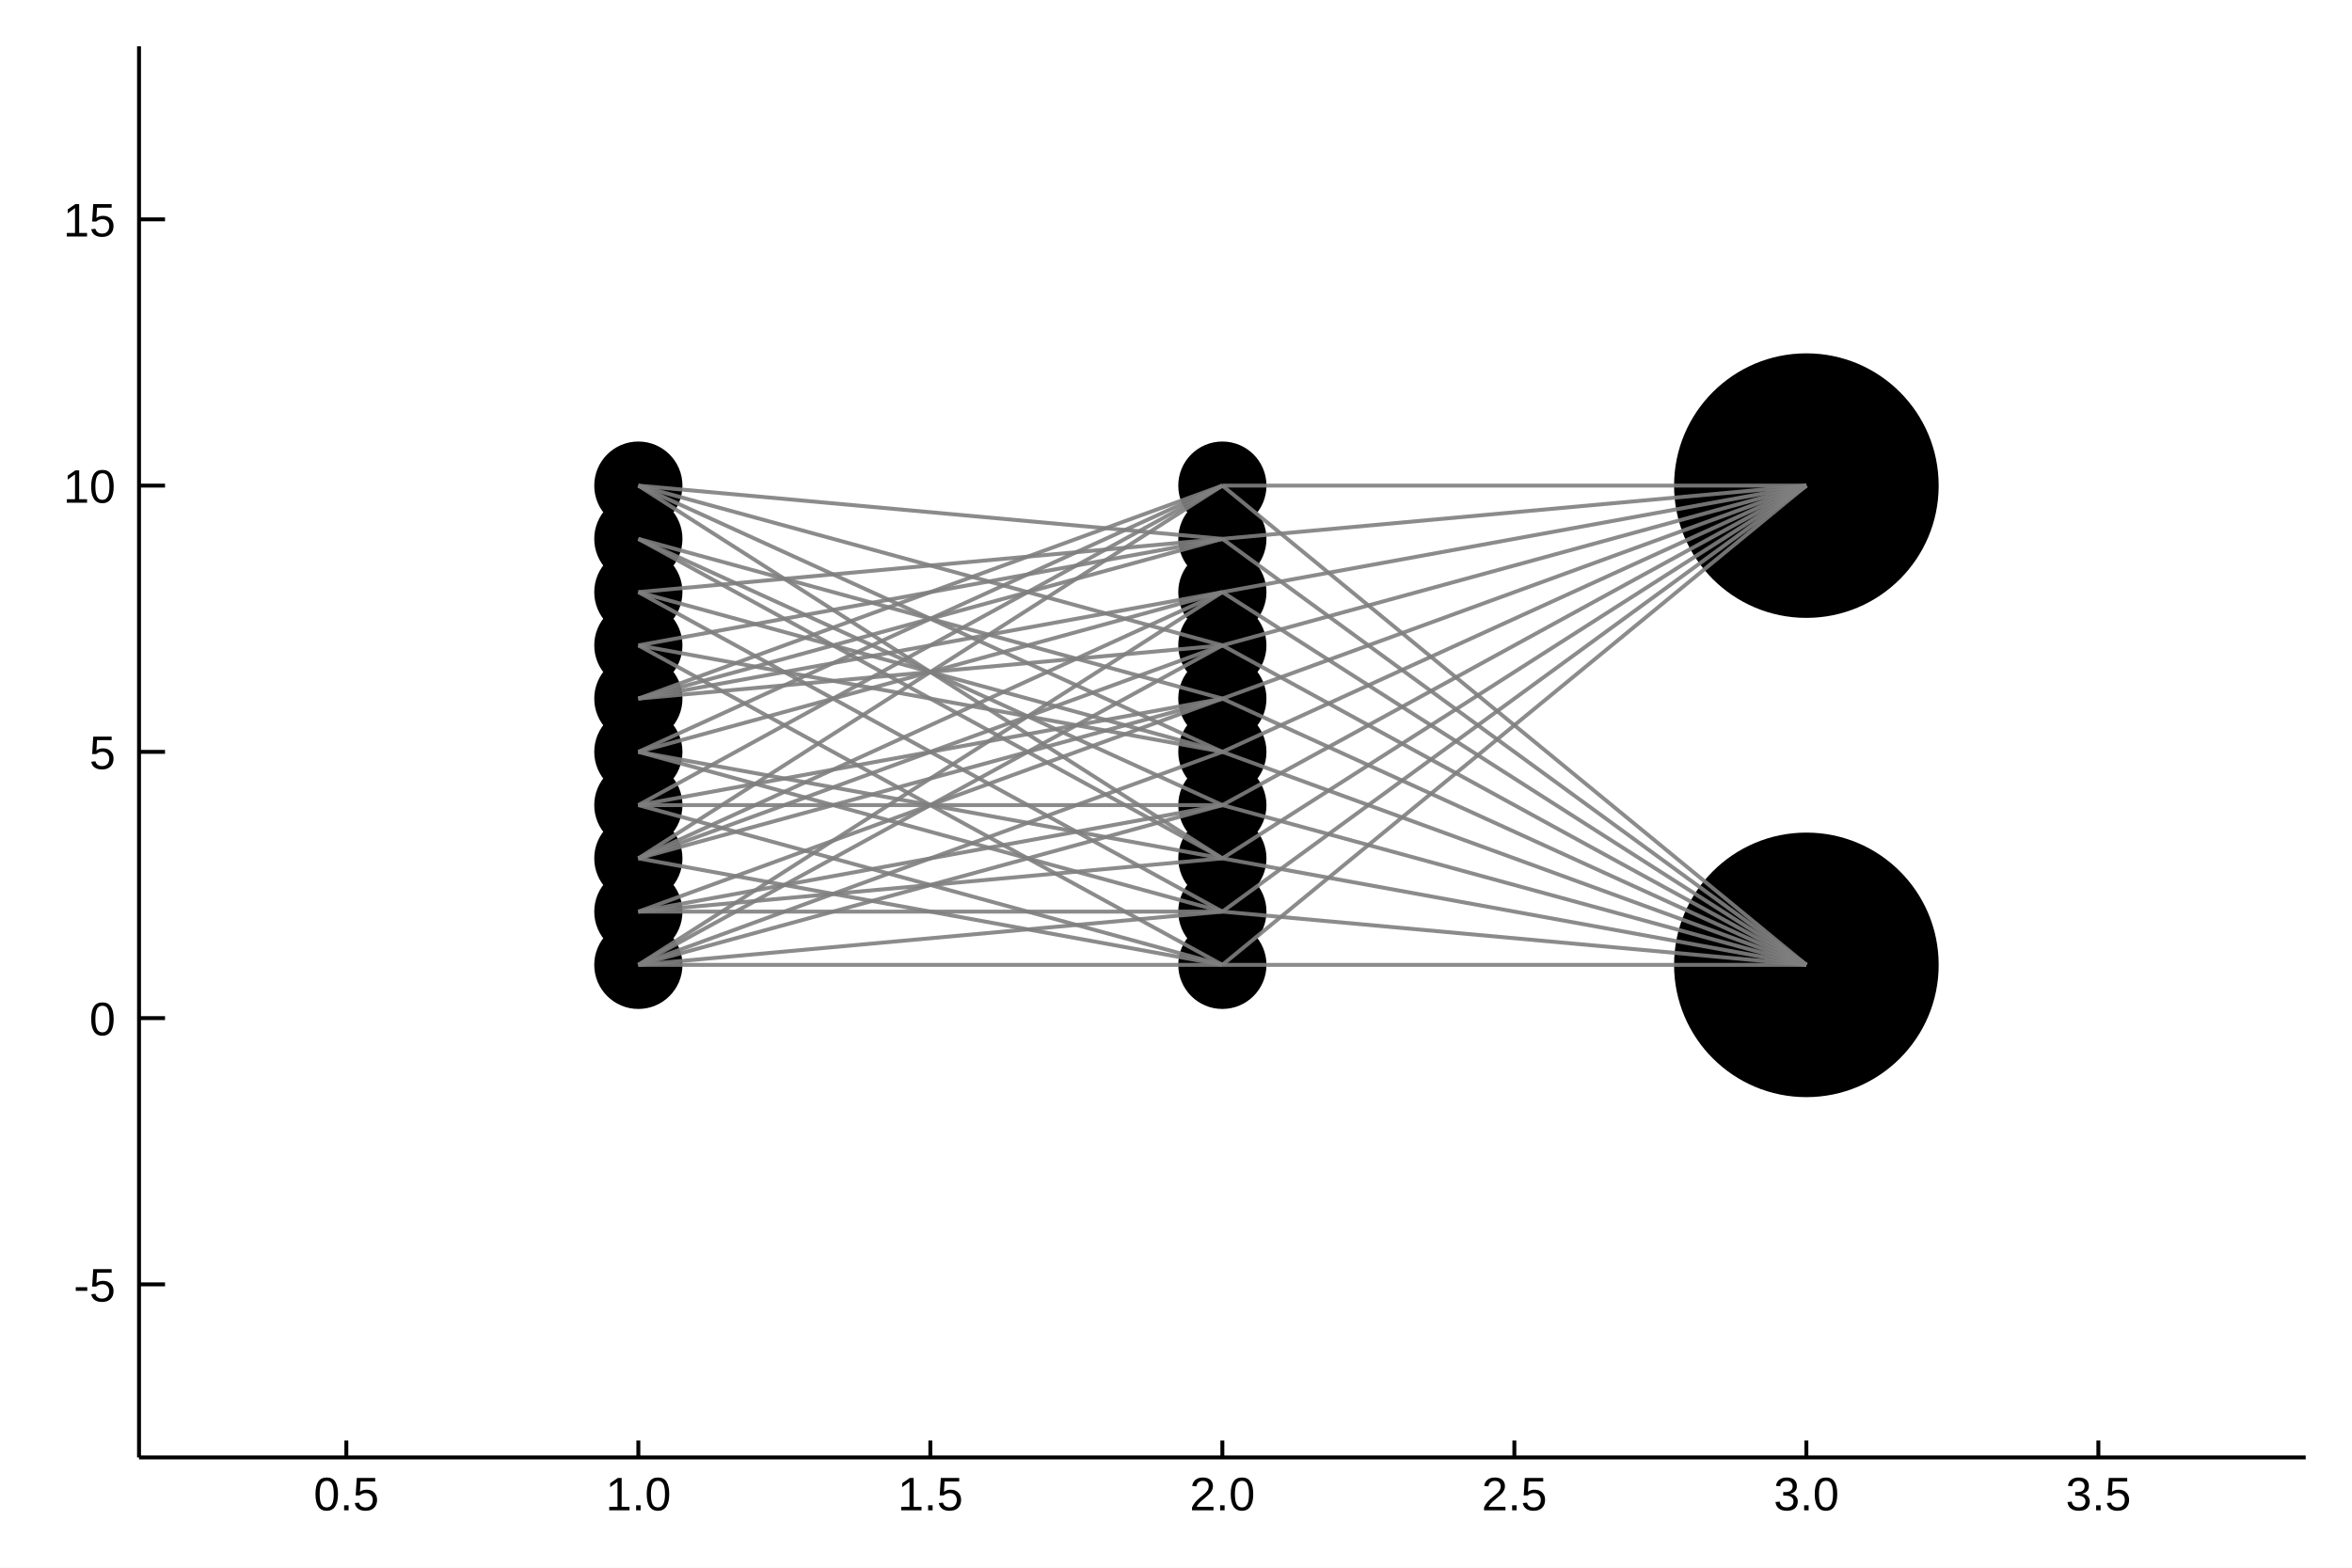
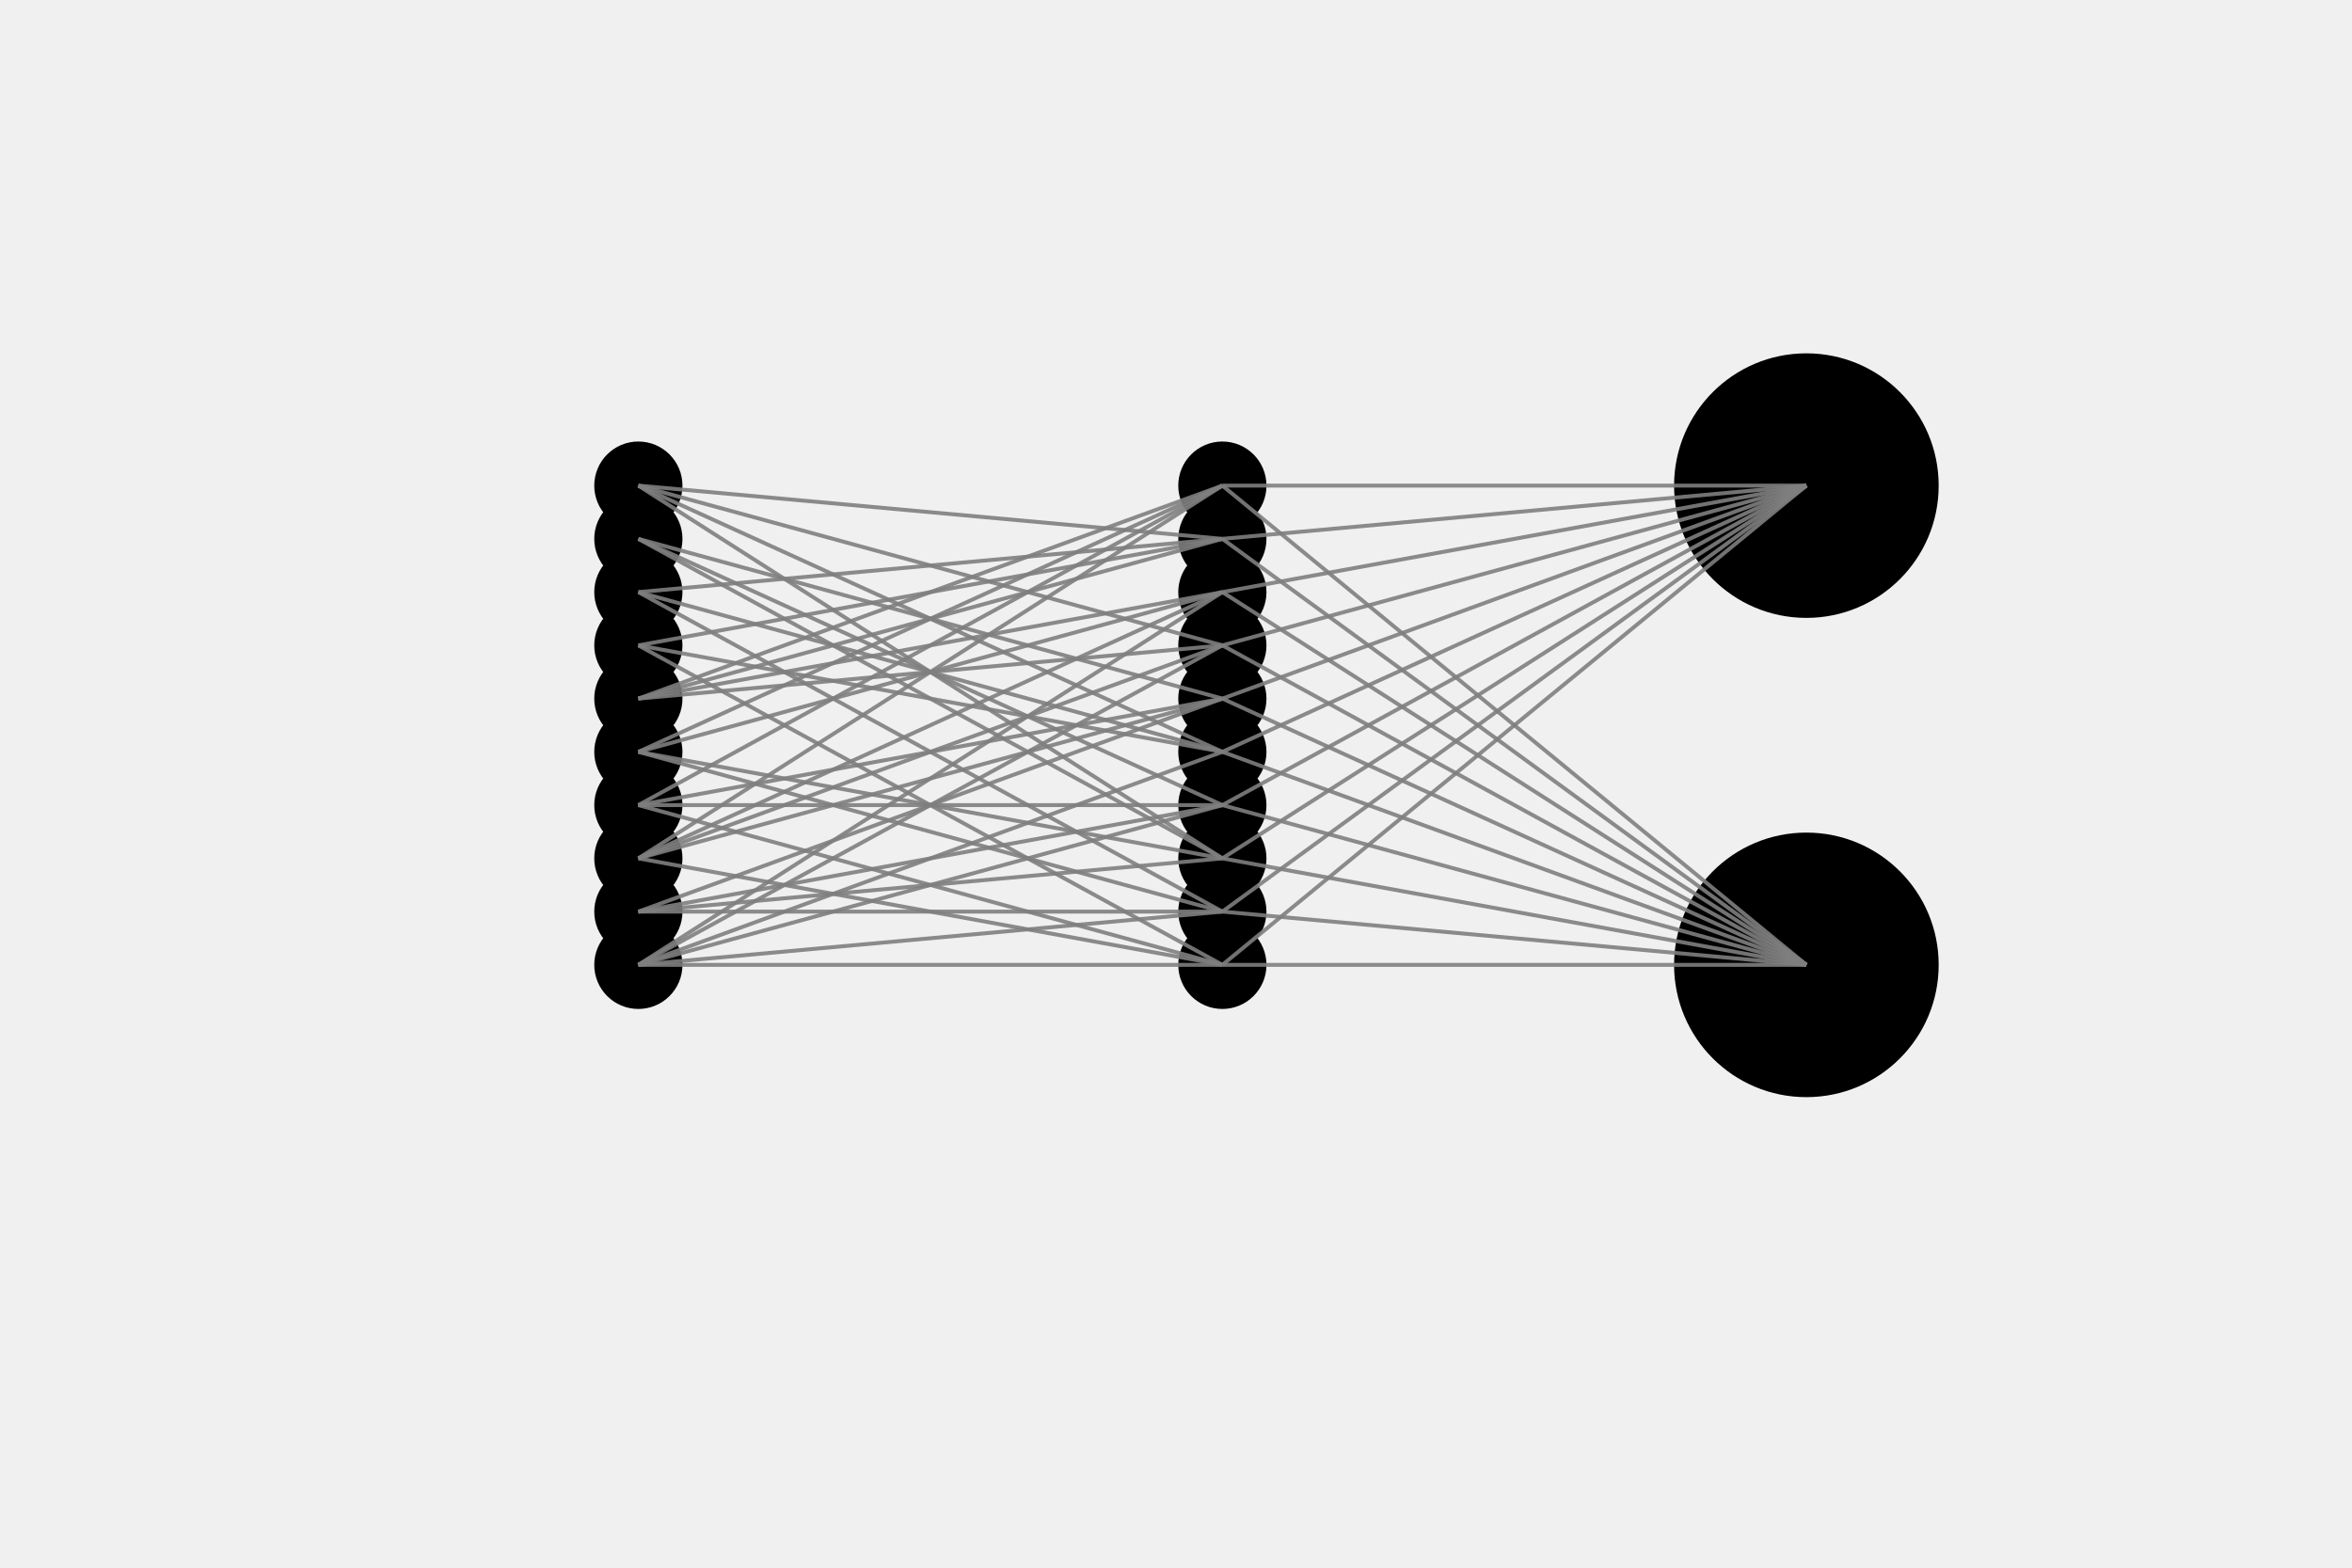
- <svg xmlns="http://www.w3.org/2000/svg" width="600" height="400" viewBox="0 0 2400 1600">
-   <defs>
+ <svg xmlns="http://www.w3.org/2000/svg" width="600" height="400" viewBox="0 0 2400 1600" id="svg2" version="1.1">
+   <defs id="defs4">
    <clipPath id="clip8700">
-       <rect x="0" y="0" width="2400" height="1600" />
+       <rect x="0" y="0" width="2400" height="1600" id="rect7" />
    </clipPath>
  </defs>
-   <path clip-path="url(#clip8700)" d=" M0 1600 L2400 1600 L2400 0 L0 0  Z   " fill="#ffffff" fill-rule="evenodd" fill-opacity="1" />
-   <defs>
+   <defs id="defs11">
    <clipPath id="clip8701">
-       <rect x="480" y="0" width="1681" height="1600" />
+       <rect x="480" y="0" width="1681" height="1600" id="rect14" />
    </clipPath>
  </defs>
-   <path clip-path="url(#clip8700)" d=" M141.865 1487.47 L2352.76 1487.47 L2352.76 47.244 L141.865 47.244  Z   " fill="#ffffff" fill-rule="evenodd" fill-opacity="1" />
-   <defs>
+   <defs id="defs18">
    <clipPath id="clip8702">
-       <rect x="141" y="47" width="2212" height="1441" />
+       <rect x="141" y="47" width="2212" height="1441" id="rect21" />
    </clipPath>
  </defs>
-   <polyline clip-path="url(#clip8700)" style="stroke:#000000; stroke-width:4; stroke-opacity:1; fill:none" points="   141.865,1487.47 2352.76,1487.47    " />
-   <polyline clip-path="url(#clip8700)" style="stroke:#000000; stroke-width:4; stroke-opacity:1; fill:none" points="   141.865,1487.47 141.865,47.244    " />
-   <polyline clip-path="url(#clip8700)" style="stroke:#000000; stroke-width:4; stroke-opacity:1; fill:none" points="   353.419,1487.47 353.419,1470.19    " />
-   <polyline clip-path="url(#clip8700)" style="stroke:#000000; stroke-width:4; stroke-opacity:1; fill:none" points="   651.383,1487.47 651.383,1470.19    " />
-   <polyline clip-path="url(#clip8700)" style="stroke:#000000; stroke-width:4; stroke-opacity:1; fill:none" points="   949.346,1487.47 949.346,1470.19    " />
-   <polyline clip-path="url(#clip8700)" style="stroke:#000000; stroke-width:4; stroke-opacity:1; fill:none" points="   1247.31,1487.47 1247.31,1470.19    " />
-   <polyline clip-path="url(#clip8700)" style="stroke:#000000; stroke-width:4; stroke-opacity:1; fill:none" points="   1545.27,1487.47 1545.27,1470.19    " />
-   <polyline clip-path="url(#clip8700)" style="stroke:#000000; stroke-width:4; stroke-opacity:1; fill:none" points="   1843.24,1487.47 1843.24,1470.19    " />
-   <polyline clip-path="url(#clip8700)" style="stroke:#000000; stroke-width:4; stroke-opacity:1; fill:none" points="   2141.2,1487.47 2141.2,1470.19    " />
-   <polyline clip-path="url(#clip8700)" style="stroke:#000000; stroke-width:4; stroke-opacity:1; fill:none" points="   141.865,1310.84 168.395,1310.84    " />
-   <polyline clip-path="url(#clip8700)" style="stroke:#000000; stroke-width:4; stroke-opacity:1; fill:none" points="   141.865,1039.1 168.395,1039.1    " />
-   <polyline clip-path="url(#clip8700)" style="stroke:#000000; stroke-width:4; stroke-opacity:1; fill:none" points="   141.865,767.359 168.395,767.359    " />
-   <polyline clip-path="url(#clip8700)" style="stroke:#000000; stroke-width:4; stroke-opacity:1; fill:none" points="   141.865,495.618 168.395,495.618    " />
-   <polyline clip-path="url(#clip8700)" style="stroke:#000000; stroke-width:4; stroke-opacity:1; fill:none" points="   141.865,223.876 168.395,223.876    " />
-   <g clip-path="url(#clip8700)">
-     <text style="fill:#000000; fill-opacity:1; font-family:Arial,Helvetica Neue,Helvetica,sans-serif; font-size:48px; text-anchor:middle;" transform="rotate(0, 353.419, 1541.47)" x="353.419" y="1541.47">0.5</text>
+   <g id="g3242">
+     <circle id="circle99" stroke="none" fill-opacity="1" fill-rule="evenodd" fill="#000000" r="45" cy="984.753" cx="651.383" clip-path="url(#clip8702)" />
+     <circle id="circle101" stroke="none" fill-opacity="1" fill-rule="evenodd" fill="#000000" r="45" cy="930.404" cx="651.383" clip-path="url(#clip8702)" />
+     <circle id="circle103" stroke="none" fill-opacity="1" fill-rule="evenodd" fill="#000000" r="45" cy="876.056" cx="651.383" clip-path="url(#clip8702)" />
+     <circle id="circle105" stroke="none" fill-opacity="1" fill-rule="evenodd" fill="#000000" r="45" cy="821.708" cx="651.383" clip-path="url(#clip8702)" />
+     <circle id="circle107" stroke="none" fill-opacity="1" fill-rule="evenodd" fill="#000000" r="45" cy="767.359" cx="651.383" clip-path="url(#clip8702)" />
+     <circle id="circle109" stroke="none" fill-opacity="1" fill-rule="evenodd" fill="#000000" r="45" cy="713.011" cx="651.383" clip-path="url(#clip8702)" />
+     <circle id="circle111" stroke="none" fill-opacity="1" fill-rule="evenodd" fill="#000000" r="45" cy="658.663" cx="651.383" clip-path="url(#clip8702)" />
+     <circle id="circle113" stroke="none" fill-opacity="1" fill-rule="evenodd" fill="#000000" r="45" cy="604.314" cx="651.383" clip-path="url(#clip8702)" />
+     <circle id="circle115" stroke="none" fill-opacity="1" fill-rule="evenodd" fill="#000000" r="45" cy="549.966" cx="651.383" clip-path="url(#clip8702)" />
+     <circle id="circle117" stroke="none" fill-opacity="1" fill-rule="evenodd" fill="#000000" r="45" cy="495.618" cx="651.383" clip-path="url(#clip8702)" />
+     <circle id="circle119" stroke="none" fill-opacity="1" fill-rule="evenodd" fill="#000000" r="45" cy="984.753" cx="1247.31" clip-path="url(#clip8702)" />
+     <circle id="circle121" stroke="none" fill-opacity="1" fill-rule="evenodd" fill="#000000" r="45" cy="930.404" cx="1247.31" clip-path="url(#clip8702)" />
+     <circle id="circle123" stroke="none" fill-opacity="1" fill-rule="evenodd" fill="#000000" r="45" cy="876.056" cx="1247.31" clip-path="url(#clip8702)" />
+     <circle id="circle125" stroke="none" fill-opacity="1" fill-rule="evenodd" fill="#000000" r="45" cy="821.708" cx="1247.31" clip-path="url(#clip8702)" />
+     <circle id="circle127" stroke="none" fill-opacity="1" fill-rule="evenodd" fill="#000000" r="45" cy="767.359" cx="1247.31" clip-path="url(#clip8702)" />
+     <circle id="circle129" stroke="none" fill-opacity="1" fill-rule="evenodd" fill="#000000" r="45" cy="713.011" cx="1247.31" clip-path="url(#clip8702)" />
+     <circle id="circle131" stroke="none" fill-opacity="1" fill-rule="evenodd" fill="#000000" r="45" cy="658.663" cx="1247.31" clip-path="url(#clip8702)" />
+     <circle id="circle133" stroke="none" fill-opacity="1" fill-rule="evenodd" fill="#000000" r="45" cy="604.314" cx="1247.31" clip-path="url(#clip8702)" />
+     <circle id="circle135" stroke="none" fill-opacity="1" fill-rule="evenodd" fill="#000000" r="45" cy="549.966" cx="1247.31" clip-path="url(#clip8702)" />
+     <circle id="circle137" stroke="none" fill-opacity="1" fill-rule="evenodd" fill="#000000" r="45" cy="495.618" cx="1247.31" clip-path="url(#clip8702)" />
+     <circle id="circle139" stroke="none" fill-opacity="1" fill-rule="evenodd" fill="#000000" r="135" cy="984.753" cx="1843.24" clip-path="url(#clip8702)" />
+     <circle id="circle141" stroke="none" fill-opacity="1" fill-rule="evenodd" fill="#000000" r="135" cy="495.618" cx="1843.24" clip-path="url(#clip8702)" />
+     <polyline id="polyline143" points="   651.383,984.753 1247.31,984.753    " style="stroke:#7f7f7f; stroke-width:4; stroke-opacity:0.9; fill:none" clip-path="url(#clip8702)" />
+     <polyline id="polyline145" points="   651.383,876.056 1247.31,984.753    " style="stroke:#7f7f7f; stroke-width:4; stroke-opacity:0.9; fill:none" clip-path="url(#clip8702)" />
+     <polyline id="polyline147" points="   651.383,821.708 1247.31,984.753    " style="stroke:#7f7f7f; stroke-width:4; stroke-opacity:0.9; fill:none" clip-path="url(#clip8702)" />
+     <polyline id="polyline149" points="   651.383,658.663 1247.31,984.753    " style="stroke:#7f7f7f; stroke-width:4; stroke-opacity:0.9; fill:none" clip-path="url(#clip8702)" />
+     <polyline id="polyline151" points="   651.383,984.753 1247.31,930.404    " style="stroke:#7f7f7f; stroke-width:4; stroke-opacity:0.9; fill:none" clip-path="url(#clip8702)" />
+     <polyline id="polyline153" points="   651.383,930.404 1247.31,930.404    " style="stroke:#7f7f7f; stroke-width:4; stroke-opacity:0.9; fill:none" clip-path="url(#clip8702)" />
+     <polyline id="polyline155" points="   651.383,767.359 1247.31,930.404    " style="stroke:#7f7f7f; stroke-width:4; stroke-opacity:0.9; fill:none" clip-path="url(#clip8702)" />
+     <polyline id="polyline157" points="   651.383,604.314 1247.31,930.404    " style="stroke:#7f7f7f; stroke-width:4; stroke-opacity:0.9; fill:none" clip-path="url(#clip8702)" />
+     <polyline id="polyline159" points="   651.383,930.404 1247.31,876.056    " style="stroke:#7f7f7f; stroke-width:4; stroke-opacity:0.9; fill:none" clip-path="url(#clip8702)" />
+     <polyline id="polyline161" points="   651.383,767.359 1247.31,876.056    " style="stroke:#7f7f7f; stroke-width:4; stroke-opacity:0.9; fill:none" clip-path="url(#clip8702)" />
+     <polyline id="polyline163" points="   651.383,549.966 1247.31,876.056    " style="stroke:#7f7f7f; stroke-width:4; stroke-opacity:0.9; fill:none" clip-path="url(#clip8702)" />
+     <polyline id="polyline165" points="   651.383,495.618 1247.31,876.056    " style="stroke:#7f7f7f; stroke-width:4; stroke-opacity:0.9; fill:none" clip-path="url(#clip8702)" />
+     <polyline id="polyline167" points="   651.383,984.753 1247.31,821.708    " style="stroke:#7f7f7f; stroke-width:4; stroke-opacity:0.9; fill:none" clip-path="url(#clip8702)" />
+     <polyline id="polyline169" points="   651.383,930.404 1247.31,821.708    " style="stroke:#7f7f7f; stroke-width:4; stroke-opacity:0.9; fill:none" clip-path="url(#clip8702)" />
+     <polyline id="polyline171" points="   651.383,821.708 1247.31,821.708    " style="stroke:#7f7f7f; stroke-width:4; stroke-opacity:0.9; fill:none" clip-path="url(#clip8702)" />
+     <polyline id="polyline173" points="   651.383,549.966 1247.31,821.708    " style="stroke:#7f7f7f; stroke-width:4; stroke-opacity:0.9; fill:none" clip-path="url(#clip8702)" />
+     <polyline id="polyline175" points="   651.383,984.753 1247.31,767.359    " style="stroke:#7f7f7f; stroke-width:4; stroke-opacity:0.9; fill:none" clip-path="url(#clip8702)" />
+     <polyline id="polyline177" points="   651.383,658.663 1247.31,767.359    " style="stroke:#7f7f7f; stroke-width:4; stroke-opacity:0.9; fill:none" clip-path="url(#clip8702)" />
+     <polyline id="polyline179" points="   651.383,604.314 1247.31,767.359    " style="stroke:#7f7f7f; stroke-width:4; stroke-opacity:0.9; fill:none" clip-path="url(#clip8702)" />
+     <polyline id="polyline181" points="   651.383,495.618 1247.31,767.359    " style="stroke:#7f7f7f; stroke-width:4; stroke-opacity:0.9; fill:none" clip-path="url(#clip8702)" />
+     <polyline id="polyline183" points="   651.383,930.404 1247.31,713.011    " style="stroke:#7f7f7f; stroke-width:4; stroke-opacity:0.9; fill:none" clip-path="url(#clip8702)" />
+     <polyline id="polyline185" points="   651.383,876.056 1247.31,713.011    " style="stroke:#7f7f7f; stroke-width:4; stroke-opacity:0.9; fill:none" clip-path="url(#clip8702)" />
+     <polyline id="polyline187" points="   651.383,821.708 1247.31,713.011    " style="stroke:#7f7f7f; stroke-width:4; stroke-opacity:0.9; fill:none" clip-path="url(#clip8702)" />
+     <polyline id="polyline189" points="   651.383,549.966 1247.31,713.011    " style="stroke:#7f7f7f; stroke-width:4; stroke-opacity:0.9; fill:none" clip-path="url(#clip8702)" />
+     <polyline id="polyline191" points="   651.383,984.753 1247.31,658.663    " style="stroke:#7f7f7f; stroke-width:4; stroke-opacity:0.9; fill:none" clip-path="url(#clip8702)" />
+     <polyline id="polyline193" points="   651.383,876.056 1247.31,658.663    " style="stroke:#7f7f7f; stroke-width:4; stroke-opacity:0.9; fill:none" clip-path="url(#clip8702)" />
+     <polyline id="polyline195" points="   651.383,713.011 1247.31,658.663    " style="stroke:#7f7f7f; stroke-width:4; stroke-opacity:0.9; fill:none" clip-path="url(#clip8702)" />
+     <polyline id="polyline197" points="   651.383,495.618 1247.31,658.663    " style="stroke:#7f7f7f; stroke-width:4; stroke-opacity:0.9; fill:none" clip-path="url(#clip8702)" />
+     <polyline id="polyline199" points="   651.383,984.753 1247.31,604.314    " style="stroke:#7f7f7f; stroke-width:4; stroke-opacity:0.9; fill:none" clip-path="url(#clip8702)" />
+     <polyline id="polyline201" points="   651.383,876.056 1247.31,604.314    " style="stroke:#7f7f7f; stroke-width:4; stroke-opacity:0.9; fill:none" clip-path="url(#clip8702)" />
+     <polyline id="polyline203" points="   651.383,767.359 1247.31,604.314    " style="stroke:#7f7f7f; stroke-width:4; stroke-opacity:0.9; fill:none" clip-path="url(#clip8702)" />
+     <polyline id="polyline205" points="   651.383,713.011 1247.31,604.314    " style="stroke:#7f7f7f; stroke-width:4; stroke-opacity:0.9; fill:none" clip-path="url(#clip8702)" />
+     <polyline id="polyline207" points="   651.383,713.011 1247.31,549.966    " style="stroke:#7f7f7f; stroke-width:4; stroke-opacity:0.9; fill:none" clip-path="url(#clip8702)" />
+     <polyline id="polyline209" points="   651.383,658.663 1247.31,549.966    " style="stroke:#7f7f7f; stroke-width:4; stroke-opacity:0.9; fill:none" clip-path="url(#clip8702)" />
+     <polyline id="polyline211" points="   651.383,604.314 1247.31,549.966    " style="stroke:#7f7f7f; stroke-width:4; stroke-opacity:0.9; fill:none" clip-path="url(#clip8702)" />
+     <polyline id="polyline213" points="   651.383,495.618 1247.31,549.966    " style="stroke:#7f7f7f; stroke-width:4; stroke-opacity:0.9; fill:none" clip-path="url(#clip8702)" />
+     <polyline id="polyline215" points="   651.383,876.056 1247.31,495.618    " style="stroke:#7f7f7f; stroke-width:4; stroke-opacity:0.9; fill:none" clip-path="url(#clip8702)" />
+     <polyline id="polyline217" points="   651.383,821.708 1247.31,495.618    " style="stroke:#7f7f7f; stroke-width:4; stroke-opacity:0.9; fill:none" clip-path="url(#clip8702)" />
+     <polyline id="polyline219" points="   651.383,767.359 1247.31,495.618    " style="stroke:#7f7f7f; stroke-width:4; stroke-opacity:0.9; fill:none" clip-path="url(#clip8702)" />
+     <polyline id="polyline221" points="   651.383,713.011 1247.31,495.618    " style="stroke:#7f7f7f; stroke-width:4; stroke-opacity:0.9; fill:none" clip-path="url(#clip8702)" />
+     <polyline id="polyline223" points="   1247.31,984.753 1843.24,984.753    " style="stroke:#7f7f7f; stroke-width:4; stroke-opacity:0.9; fill:none" clip-path="url(#clip8702)" />
+     <polyline id="polyline225" points="   1247.31,930.404 1843.24,984.753    " style="stroke:#7f7f7f; stroke-width:4; stroke-opacity:0.9; fill:none" clip-path="url(#clip8702)" />
+     <polyline id="polyline227" points="   1247.31,876.056 1843.24,984.753    " style="stroke:#7f7f7f; stroke-width:4; stroke-opacity:0.9; fill:none" clip-path="url(#clip8702)" />
+     <polyline id="polyline229" points="   1247.31,821.708 1843.24,984.753    " style="stroke:#7f7f7f; stroke-width:4; stroke-opacity:0.9; fill:none" clip-path="url(#clip8702)" />
+     <polyline id="polyline231" points="   1247.31,767.359 1843.24,984.753    " style="stroke:#7f7f7f; stroke-width:4; stroke-opacity:0.9; fill:none" clip-path="url(#clip8702)" />
+     <polyline id="polyline233" points="   1247.31,713.011 1843.24,984.753    " style="stroke:#7f7f7f; stroke-width:4; stroke-opacity:0.9; fill:none" clip-path="url(#clip8702)" />
+     <polyline id="polyline235" points="   1247.31,658.663 1843.24,984.753    " style="stroke:#7f7f7f; stroke-width:4; stroke-opacity:0.9; fill:none" clip-path="url(#clip8702)" />
+     <polyline id="polyline237" points="   1247.31,604.314 1843.24,984.753    " style="stroke:#7f7f7f; stroke-width:4; stroke-opacity:0.9; fill:none" clip-path="url(#clip8702)" />
+     <polyline id="polyline239" points="   1247.31,549.966 1843.24,984.753    " style="stroke:#7f7f7f; stroke-width:4; stroke-opacity:0.9; fill:none" clip-path="url(#clip8702)" />
+     <polyline id="polyline241" points="   1247.31,495.618 1843.24,984.753    " style="stroke:#7f7f7f; stroke-width:4; stroke-opacity:0.9; fill:none" clip-path="url(#clip8702)" />
+     <polyline id="polyline243" points="   1247.31,984.753 1843.24,495.618    " style="stroke:#7f7f7f; stroke-width:4; stroke-opacity:0.9; fill:none" clip-path="url(#clip8702)" />
+     <polyline id="polyline245" points="   1247.31,930.404 1843.24,495.618    " style="stroke:#7f7f7f; stroke-width:4; stroke-opacity:0.9; fill:none" clip-path="url(#clip8702)" />
+     <polyline id="polyline247" points="   1247.31,876.056 1843.24,495.618    " style="stroke:#7f7f7f; stroke-width:4; stroke-opacity:0.9; fill:none" clip-path="url(#clip8702)" />
+     <polyline id="polyline249" points="   1247.31,821.708 1843.24,495.618    " style="stroke:#7f7f7f; stroke-width:4; stroke-opacity:0.9; fill:none" clip-path="url(#clip8702)" />
+     <polyline id="polyline251" points="   1247.31,767.359 1843.24,495.618    " style="stroke:#7f7f7f; stroke-width:4; stroke-opacity:0.9; fill:none" clip-path="url(#clip8702)" />
+     <polyline id="polyline253" points="   1247.31,713.011 1843.24,495.618    " style="stroke:#7f7f7f; stroke-width:4; stroke-opacity:0.9; fill:none" clip-path="url(#clip8702)" />
+     <polyline id="polyline255" points="   1247.31,658.663 1843.24,495.618    " style="stroke:#7f7f7f; stroke-width:4; stroke-opacity:0.9; fill:none" clip-path="url(#clip8702)" />
+     <polyline id="polyline257" points="   1247.31,604.314 1843.24,495.618    " style="stroke:#7f7f7f; stroke-width:4; stroke-opacity:0.9; fill:none" clip-path="url(#clip8702)" />
+     <polyline id="polyline259" points="   1247.31,549.966 1843.24,495.618    " style="stroke:#7f7f7f; stroke-width:4; stroke-opacity:0.9; fill:none" clip-path="url(#clip8702)" />
+     <polyline id="polyline261" points="   1247.31,495.618 1843.24,495.618    " style="stroke:#7f7f7f; stroke-width:4; stroke-opacity:0.9; fill:none" clip-path="url(#clip8702)" />
  </g>
-   <g clip-path="url(#clip8700)">
-     <text style="fill:#000000; fill-opacity:1; font-family:Arial,Helvetica Neue,Helvetica,sans-serif; font-size:48px; text-anchor:middle;" transform="rotate(0, 651.383, 1541.47)" x="651.383" y="1541.47">1.0</text>
-   </g>
-   <g clip-path="url(#clip8700)">
-     <text style="fill:#000000; fill-opacity:1; font-family:Arial,Helvetica Neue,Helvetica,sans-serif; font-size:48px; text-anchor:middle;" transform="rotate(0, 949.346, 1541.47)" x="949.346" y="1541.47">1.5</text>
-   </g>
-   <g clip-path="url(#clip8700)">
-     <text style="fill:#000000; fill-opacity:1; font-family:Arial,Helvetica Neue,Helvetica,sans-serif; font-size:48px; text-anchor:middle;" transform="rotate(0, 1247.31, 1541.47)" x="1247.31" y="1541.47">2.0</text>
-   </g>
-   <g clip-path="url(#clip8700)">
-     <text style="fill:#000000; fill-opacity:1; font-family:Arial,Helvetica Neue,Helvetica,sans-serif; font-size:48px; text-anchor:middle;" transform="rotate(0, 1545.27, 1541.47)" x="1545.27" y="1541.47">2.5</text>
-   </g>
-   <g clip-path="url(#clip8700)">
-     <text style="fill:#000000; fill-opacity:1; font-family:Arial,Helvetica Neue,Helvetica,sans-serif; font-size:48px; text-anchor:middle;" transform="rotate(0, 1843.24, 1541.47)" x="1843.24" y="1541.47">3.0</text>
-   </g>
-   <g clip-path="url(#clip8700)">
-     <text style="fill:#000000; fill-opacity:1; font-family:Arial,Helvetica Neue,Helvetica,sans-serif; font-size:48px; text-anchor:middle;" transform="rotate(0, 2141.2, 1541.47)" x="2141.2" y="1541.47">3.5</text>
-   </g>
-   <g clip-path="url(#clip8700)">
-     <text style="fill:#000000; fill-opacity:1; font-family:Arial,Helvetica Neue,Helvetica,sans-serif; font-size:48px; text-anchor:end;" transform="rotate(0, 117.865, 1328.34)" x="117.865" y="1328.34">-5</text>
-   </g>
-   <g clip-path="url(#clip8700)">
-     <text style="fill:#000000; fill-opacity:1; font-family:Arial,Helvetica Neue,Helvetica,sans-serif; font-size:48px; text-anchor:end;" transform="rotate(0, 117.865, 1056.6)" x="117.865" y="1056.6">0</text>
-   </g>
-   <g clip-path="url(#clip8700)">
-     <text style="fill:#000000; fill-opacity:1; font-family:Arial,Helvetica Neue,Helvetica,sans-serif; font-size:48px; text-anchor:end;" transform="rotate(0, 117.865, 784.859)" x="117.865" y="784.859">5</text>
-   </g>
-   <g clip-path="url(#clip8700)">
-     <text style="fill:#000000; fill-opacity:1; font-family:Arial,Helvetica Neue,Helvetica,sans-serif; font-size:48px; text-anchor:end;" transform="rotate(0, 117.865, 513.118)" x="117.865" y="513.118">10</text>
-   </g>
-   <g clip-path="url(#clip8700)">
-     <text style="fill:#000000; fill-opacity:1; font-family:Arial,Helvetica Neue,Helvetica,sans-serif; font-size:48px; text-anchor:end;" transform="rotate(0, 117.865, 241.376)" x="117.865" y="241.376">15</text>
-   </g>
-   <circle clip-path="url(#clip8702)" cx="651.383" cy="984.753" r="45" fill="#000000" fill-rule="evenodd" fill-opacity="1" stroke="none" />
-   <circle clip-path="url(#clip8702)" cx="651.383" cy="930.404" r="45" fill="#000000" fill-rule="evenodd" fill-opacity="1" stroke="none" />
-   <circle clip-path="url(#clip8702)" cx="651.383" cy="876.056" r="45" fill="#000000" fill-rule="evenodd" fill-opacity="1" stroke="none" />
-   <circle clip-path="url(#clip8702)" cx="651.383" cy="821.708" r="45" fill="#000000" fill-rule="evenodd" fill-opacity="1" stroke="none" />
-   <circle clip-path="url(#clip8702)" cx="651.383" cy="767.359" r="45" fill="#000000" fill-rule="evenodd" fill-opacity="1" stroke="none" />
-   <circle clip-path="url(#clip8702)" cx="651.383" cy="713.011" r="45" fill="#000000" fill-rule="evenodd" fill-opacity="1" stroke="none" />
-   <circle clip-path="url(#clip8702)" cx="651.383" cy="658.663" r="45" fill="#000000" fill-rule="evenodd" fill-opacity="1" stroke="none" />
-   <circle clip-path="url(#clip8702)" cx="651.383" cy="604.314" r="45" fill="#000000" fill-rule="evenodd" fill-opacity="1" stroke="none" />
-   <circle clip-path="url(#clip8702)" cx="651.383" cy="549.966" r="45" fill="#000000" fill-rule="evenodd" fill-opacity="1" stroke="none" />
-   <circle clip-path="url(#clip8702)" cx="651.383" cy="495.618" r="45" fill="#000000" fill-rule="evenodd" fill-opacity="1" stroke="none" />
-   <circle clip-path="url(#clip8702)" cx="1247.31" cy="984.753" r="45" fill="#000000" fill-rule="evenodd" fill-opacity="1" stroke="none" />
-   <circle clip-path="url(#clip8702)" cx="1247.31" cy="930.404" r="45" fill="#000000" fill-rule="evenodd" fill-opacity="1" stroke="none" />
-   <circle clip-path="url(#clip8702)" cx="1247.31" cy="876.056" r="45" fill="#000000" fill-rule="evenodd" fill-opacity="1" stroke="none" />
-   <circle clip-path="url(#clip8702)" cx="1247.31" cy="821.708" r="45" fill="#000000" fill-rule="evenodd" fill-opacity="1" stroke="none" />
-   <circle clip-path="url(#clip8702)" cx="1247.31" cy="767.359" r="45" fill="#000000" fill-rule="evenodd" fill-opacity="1" stroke="none" />
-   <circle clip-path="url(#clip8702)" cx="1247.31" cy="713.011" r="45" fill="#000000" fill-rule="evenodd" fill-opacity="1" stroke="none" />
-   <circle clip-path="url(#clip8702)" cx="1247.31" cy="658.663" r="45" fill="#000000" fill-rule="evenodd" fill-opacity="1" stroke="none" />
-   <circle clip-path="url(#clip8702)" cx="1247.31" cy="604.314" r="45" fill="#000000" fill-rule="evenodd" fill-opacity="1" stroke="none" />
-   <circle clip-path="url(#clip8702)" cx="1247.31" cy="549.966" r="45" fill="#000000" fill-rule="evenodd" fill-opacity="1" stroke="none" />
-   <circle clip-path="url(#clip8702)" cx="1247.31" cy="495.618" r="45" fill="#000000" fill-rule="evenodd" fill-opacity="1" stroke="none" />
-   <circle clip-path="url(#clip8702)" cx="1843.24" cy="984.753" r="135" fill="#000000" fill-rule="evenodd" fill-opacity="1" stroke="none" />
-   <circle clip-path="url(#clip8702)" cx="1843.24" cy="495.618" r="135" fill="#000000" fill-rule="evenodd" fill-opacity="1" stroke="none" />
-   <polyline clip-path="url(#clip8702)" style="stroke:#7f7f7f; stroke-width:4; stroke-opacity:0.9; fill:none" points="   651.383,984.753 1247.31,984.753    " />
-   <polyline clip-path="url(#clip8702)" style="stroke:#7f7f7f; stroke-width:4; stroke-opacity:0.9; fill:none" points="   651.383,876.056 1247.31,984.753    " />
-   <polyline clip-path="url(#clip8702)" style="stroke:#7f7f7f; stroke-width:4; stroke-opacity:0.9; fill:none" points="   651.383,821.708 1247.31,984.753    " />
-   <polyline clip-path="url(#clip8702)" style="stroke:#7f7f7f; stroke-width:4; stroke-opacity:0.9; fill:none" points="   651.383,658.663 1247.31,984.753    " />
-   <polyline clip-path="url(#clip8702)" style="stroke:#7f7f7f; stroke-width:4; stroke-opacity:0.9; fill:none" points="   651.383,984.753 1247.31,930.404    " />
-   <polyline clip-path="url(#clip8702)" style="stroke:#7f7f7f; stroke-width:4; stroke-opacity:0.9; fill:none" points="   651.383,930.404 1247.31,930.404    " />
-   <polyline clip-path="url(#clip8702)" style="stroke:#7f7f7f; stroke-width:4; stroke-opacity:0.9; fill:none" points="   651.383,767.359 1247.31,930.404    " />
-   <polyline clip-path="url(#clip8702)" style="stroke:#7f7f7f; stroke-width:4; stroke-opacity:0.9; fill:none" points="   651.383,604.314 1247.31,930.404    " />
-   <polyline clip-path="url(#clip8702)" style="stroke:#7f7f7f; stroke-width:4; stroke-opacity:0.9; fill:none" points="   651.383,930.404 1247.31,876.056    " />
-   <polyline clip-path="url(#clip8702)" style="stroke:#7f7f7f; stroke-width:4; stroke-opacity:0.9; fill:none" points="   651.383,767.359 1247.31,876.056    " />
-   <polyline clip-path="url(#clip8702)" style="stroke:#7f7f7f; stroke-width:4; stroke-opacity:0.9; fill:none" points="   651.383,549.966 1247.31,876.056    " />
-   <polyline clip-path="url(#clip8702)" style="stroke:#7f7f7f; stroke-width:4; stroke-opacity:0.9; fill:none" points="   651.383,495.618 1247.31,876.056    " />
-   <polyline clip-path="url(#clip8702)" style="stroke:#7f7f7f; stroke-width:4; stroke-opacity:0.9; fill:none" points="   651.383,984.753 1247.31,821.708    " />
-   <polyline clip-path="url(#clip8702)" style="stroke:#7f7f7f; stroke-width:4; stroke-opacity:0.9; fill:none" points="   651.383,930.404 1247.31,821.708    " />
-   <polyline clip-path="url(#clip8702)" style="stroke:#7f7f7f; stroke-width:4; stroke-opacity:0.9; fill:none" points="   651.383,821.708 1247.31,821.708    " />
-   <polyline clip-path="url(#clip8702)" style="stroke:#7f7f7f; stroke-width:4; stroke-opacity:0.9; fill:none" points="   651.383,549.966 1247.31,821.708    " />
-   <polyline clip-path="url(#clip8702)" style="stroke:#7f7f7f; stroke-width:4; stroke-opacity:0.9; fill:none" points="   651.383,984.753 1247.31,767.359    " />
-   <polyline clip-path="url(#clip8702)" style="stroke:#7f7f7f; stroke-width:4; stroke-opacity:0.9; fill:none" points="   651.383,658.663 1247.31,767.359    " />
-   <polyline clip-path="url(#clip8702)" style="stroke:#7f7f7f; stroke-width:4; stroke-opacity:0.9; fill:none" points="   651.383,604.314 1247.31,767.359    " />
-   <polyline clip-path="url(#clip8702)" style="stroke:#7f7f7f; stroke-width:4; stroke-opacity:0.9; fill:none" points="   651.383,495.618 1247.31,767.359    " />
-   <polyline clip-path="url(#clip8702)" style="stroke:#7f7f7f; stroke-width:4; stroke-opacity:0.9; fill:none" points="   651.383,930.404 1247.31,713.011    " />
-   <polyline clip-path="url(#clip8702)" style="stroke:#7f7f7f; stroke-width:4; stroke-opacity:0.9; fill:none" points="   651.383,876.056 1247.31,713.011    " />
-   <polyline clip-path="url(#clip8702)" style="stroke:#7f7f7f; stroke-width:4; stroke-opacity:0.9; fill:none" points="   651.383,821.708 1247.31,713.011    " />
-   <polyline clip-path="url(#clip8702)" style="stroke:#7f7f7f; stroke-width:4; stroke-opacity:0.9; fill:none" points="   651.383,549.966 1247.31,713.011    " />
-   <polyline clip-path="url(#clip8702)" style="stroke:#7f7f7f; stroke-width:4; stroke-opacity:0.9; fill:none" points="   651.383,984.753 1247.31,658.663    " />
-   <polyline clip-path="url(#clip8702)" style="stroke:#7f7f7f; stroke-width:4; stroke-opacity:0.9; fill:none" points="   651.383,876.056 1247.31,658.663    " />
-   <polyline clip-path="url(#clip8702)" style="stroke:#7f7f7f; stroke-width:4; stroke-opacity:0.9; fill:none" points="   651.383,713.011 1247.31,658.663    " />
-   <polyline clip-path="url(#clip8702)" style="stroke:#7f7f7f; stroke-width:4; stroke-opacity:0.9; fill:none" points="   651.383,495.618 1247.31,658.663    " />
-   <polyline clip-path="url(#clip8702)" style="stroke:#7f7f7f; stroke-width:4; stroke-opacity:0.9; fill:none" points="   651.383,984.753 1247.31,604.314    " />
-   <polyline clip-path="url(#clip8702)" style="stroke:#7f7f7f; stroke-width:4; stroke-opacity:0.9; fill:none" points="   651.383,876.056 1247.31,604.314    " />
-   <polyline clip-path="url(#clip8702)" style="stroke:#7f7f7f; stroke-width:4; stroke-opacity:0.9; fill:none" points="   651.383,767.359 1247.31,604.314    " />
-   <polyline clip-path="url(#clip8702)" style="stroke:#7f7f7f; stroke-width:4; stroke-opacity:0.9; fill:none" points="   651.383,713.011 1247.31,604.314    " />
-   <polyline clip-path="url(#clip8702)" style="stroke:#7f7f7f; stroke-width:4; stroke-opacity:0.9; fill:none" points="   651.383,713.011 1247.31,549.966    " />
-   <polyline clip-path="url(#clip8702)" style="stroke:#7f7f7f; stroke-width:4; stroke-opacity:0.9; fill:none" points="   651.383,658.663 1247.31,549.966    " />
-   <polyline clip-path="url(#clip8702)" style="stroke:#7f7f7f; stroke-width:4; stroke-opacity:0.9; fill:none" points="   651.383,604.314 1247.31,549.966    " />
-   <polyline clip-path="url(#clip8702)" style="stroke:#7f7f7f; stroke-width:4; stroke-opacity:0.9; fill:none" points="   651.383,495.618 1247.31,549.966    " />
-   <polyline clip-path="url(#clip8702)" style="stroke:#7f7f7f; stroke-width:4; stroke-opacity:0.9; fill:none" points="   651.383,876.056 1247.31,495.618    " />
-   <polyline clip-path="url(#clip8702)" style="stroke:#7f7f7f; stroke-width:4; stroke-opacity:0.9; fill:none" points="   651.383,821.708 1247.31,495.618    " />
-   <polyline clip-path="url(#clip8702)" style="stroke:#7f7f7f; stroke-width:4; stroke-opacity:0.9; fill:none" points="   651.383,767.359 1247.31,495.618    " />
-   <polyline clip-path="url(#clip8702)" style="stroke:#7f7f7f; stroke-width:4; stroke-opacity:0.9; fill:none" points="   651.383,713.011 1247.31,495.618    " />
-   <polyline clip-path="url(#clip8702)" style="stroke:#7f7f7f; stroke-width:4; stroke-opacity:0.9; fill:none" points="   1247.31,984.753 1843.24,984.753    " />
-   <polyline clip-path="url(#clip8702)" style="stroke:#7f7f7f; stroke-width:4; stroke-opacity:0.9; fill:none" points="   1247.31,930.404 1843.24,984.753    " />
-   <polyline clip-path="url(#clip8702)" style="stroke:#7f7f7f; stroke-width:4; stroke-opacity:0.9; fill:none" points="   1247.31,876.056 1843.24,984.753    " />
-   <polyline clip-path="url(#clip8702)" style="stroke:#7f7f7f; stroke-width:4; stroke-opacity:0.9; fill:none" points="   1247.31,821.708 1843.24,984.753    " />
-   <polyline clip-path="url(#clip8702)" style="stroke:#7f7f7f; stroke-width:4; stroke-opacity:0.9; fill:none" points="   1247.31,767.359 1843.24,984.753    " />
-   <polyline clip-path="url(#clip8702)" style="stroke:#7f7f7f; stroke-width:4; stroke-opacity:0.9; fill:none" points="   1247.31,713.011 1843.24,984.753    " />
-   <polyline clip-path="url(#clip8702)" style="stroke:#7f7f7f; stroke-width:4; stroke-opacity:0.9; fill:none" points="   1247.31,658.663 1843.24,984.753    " />
-   <polyline clip-path="url(#clip8702)" style="stroke:#7f7f7f; stroke-width:4; stroke-opacity:0.9; fill:none" points="   1247.31,604.314 1843.24,984.753    " />
-   <polyline clip-path="url(#clip8702)" style="stroke:#7f7f7f; stroke-width:4; stroke-opacity:0.9; fill:none" points="   1247.31,549.966 1843.24,984.753    " />
-   <polyline clip-path="url(#clip8702)" style="stroke:#7f7f7f; stroke-width:4; stroke-opacity:0.9; fill:none" points="   1247.31,495.618 1843.24,984.753    " />
-   <polyline clip-path="url(#clip8702)" style="stroke:#7f7f7f; stroke-width:4; stroke-opacity:0.9; fill:none" points="   1247.31,984.753 1843.24,495.618    " />
-   <polyline clip-path="url(#clip8702)" style="stroke:#7f7f7f; stroke-width:4; stroke-opacity:0.9; fill:none" points="   1247.31,930.404 1843.24,495.618    " />
-   <polyline clip-path="url(#clip8702)" style="stroke:#7f7f7f; stroke-width:4; stroke-opacity:0.9; fill:none" points="   1247.31,876.056 1843.24,495.618    " />
-   <polyline clip-path="url(#clip8702)" style="stroke:#7f7f7f; stroke-width:4; stroke-opacity:0.9; fill:none" points="   1247.31,821.708 1843.24,495.618    " />
-   <polyline clip-path="url(#clip8702)" style="stroke:#7f7f7f; stroke-width:4; stroke-opacity:0.9; fill:none" points="   1247.31,767.359 1843.24,495.618    " />
-   <polyline clip-path="url(#clip8702)" style="stroke:#7f7f7f; stroke-width:4; stroke-opacity:0.9; fill:none" points="   1247.31,713.011 1843.24,495.618    " />
-   <polyline clip-path="url(#clip8702)" style="stroke:#7f7f7f; stroke-width:4; stroke-opacity:0.9; fill:none" points="   1247.31,658.663 1843.24,495.618    " />
-   <polyline clip-path="url(#clip8702)" style="stroke:#7f7f7f; stroke-width:4; stroke-opacity:0.9; fill:none" points="   1247.31,604.314 1843.24,495.618    " />
-   <polyline clip-path="url(#clip8702)" style="stroke:#7f7f7f; stroke-width:4; stroke-opacity:0.9; fill:none" points="   1247.31,549.966 1843.24,495.618    " />
-   <polyline clip-path="url(#clip8702)" style="stroke:#7f7f7f; stroke-width:4; stroke-opacity:0.9; fill:none" points="   1247.31,495.618 1843.24,495.618    " />
</svg>
